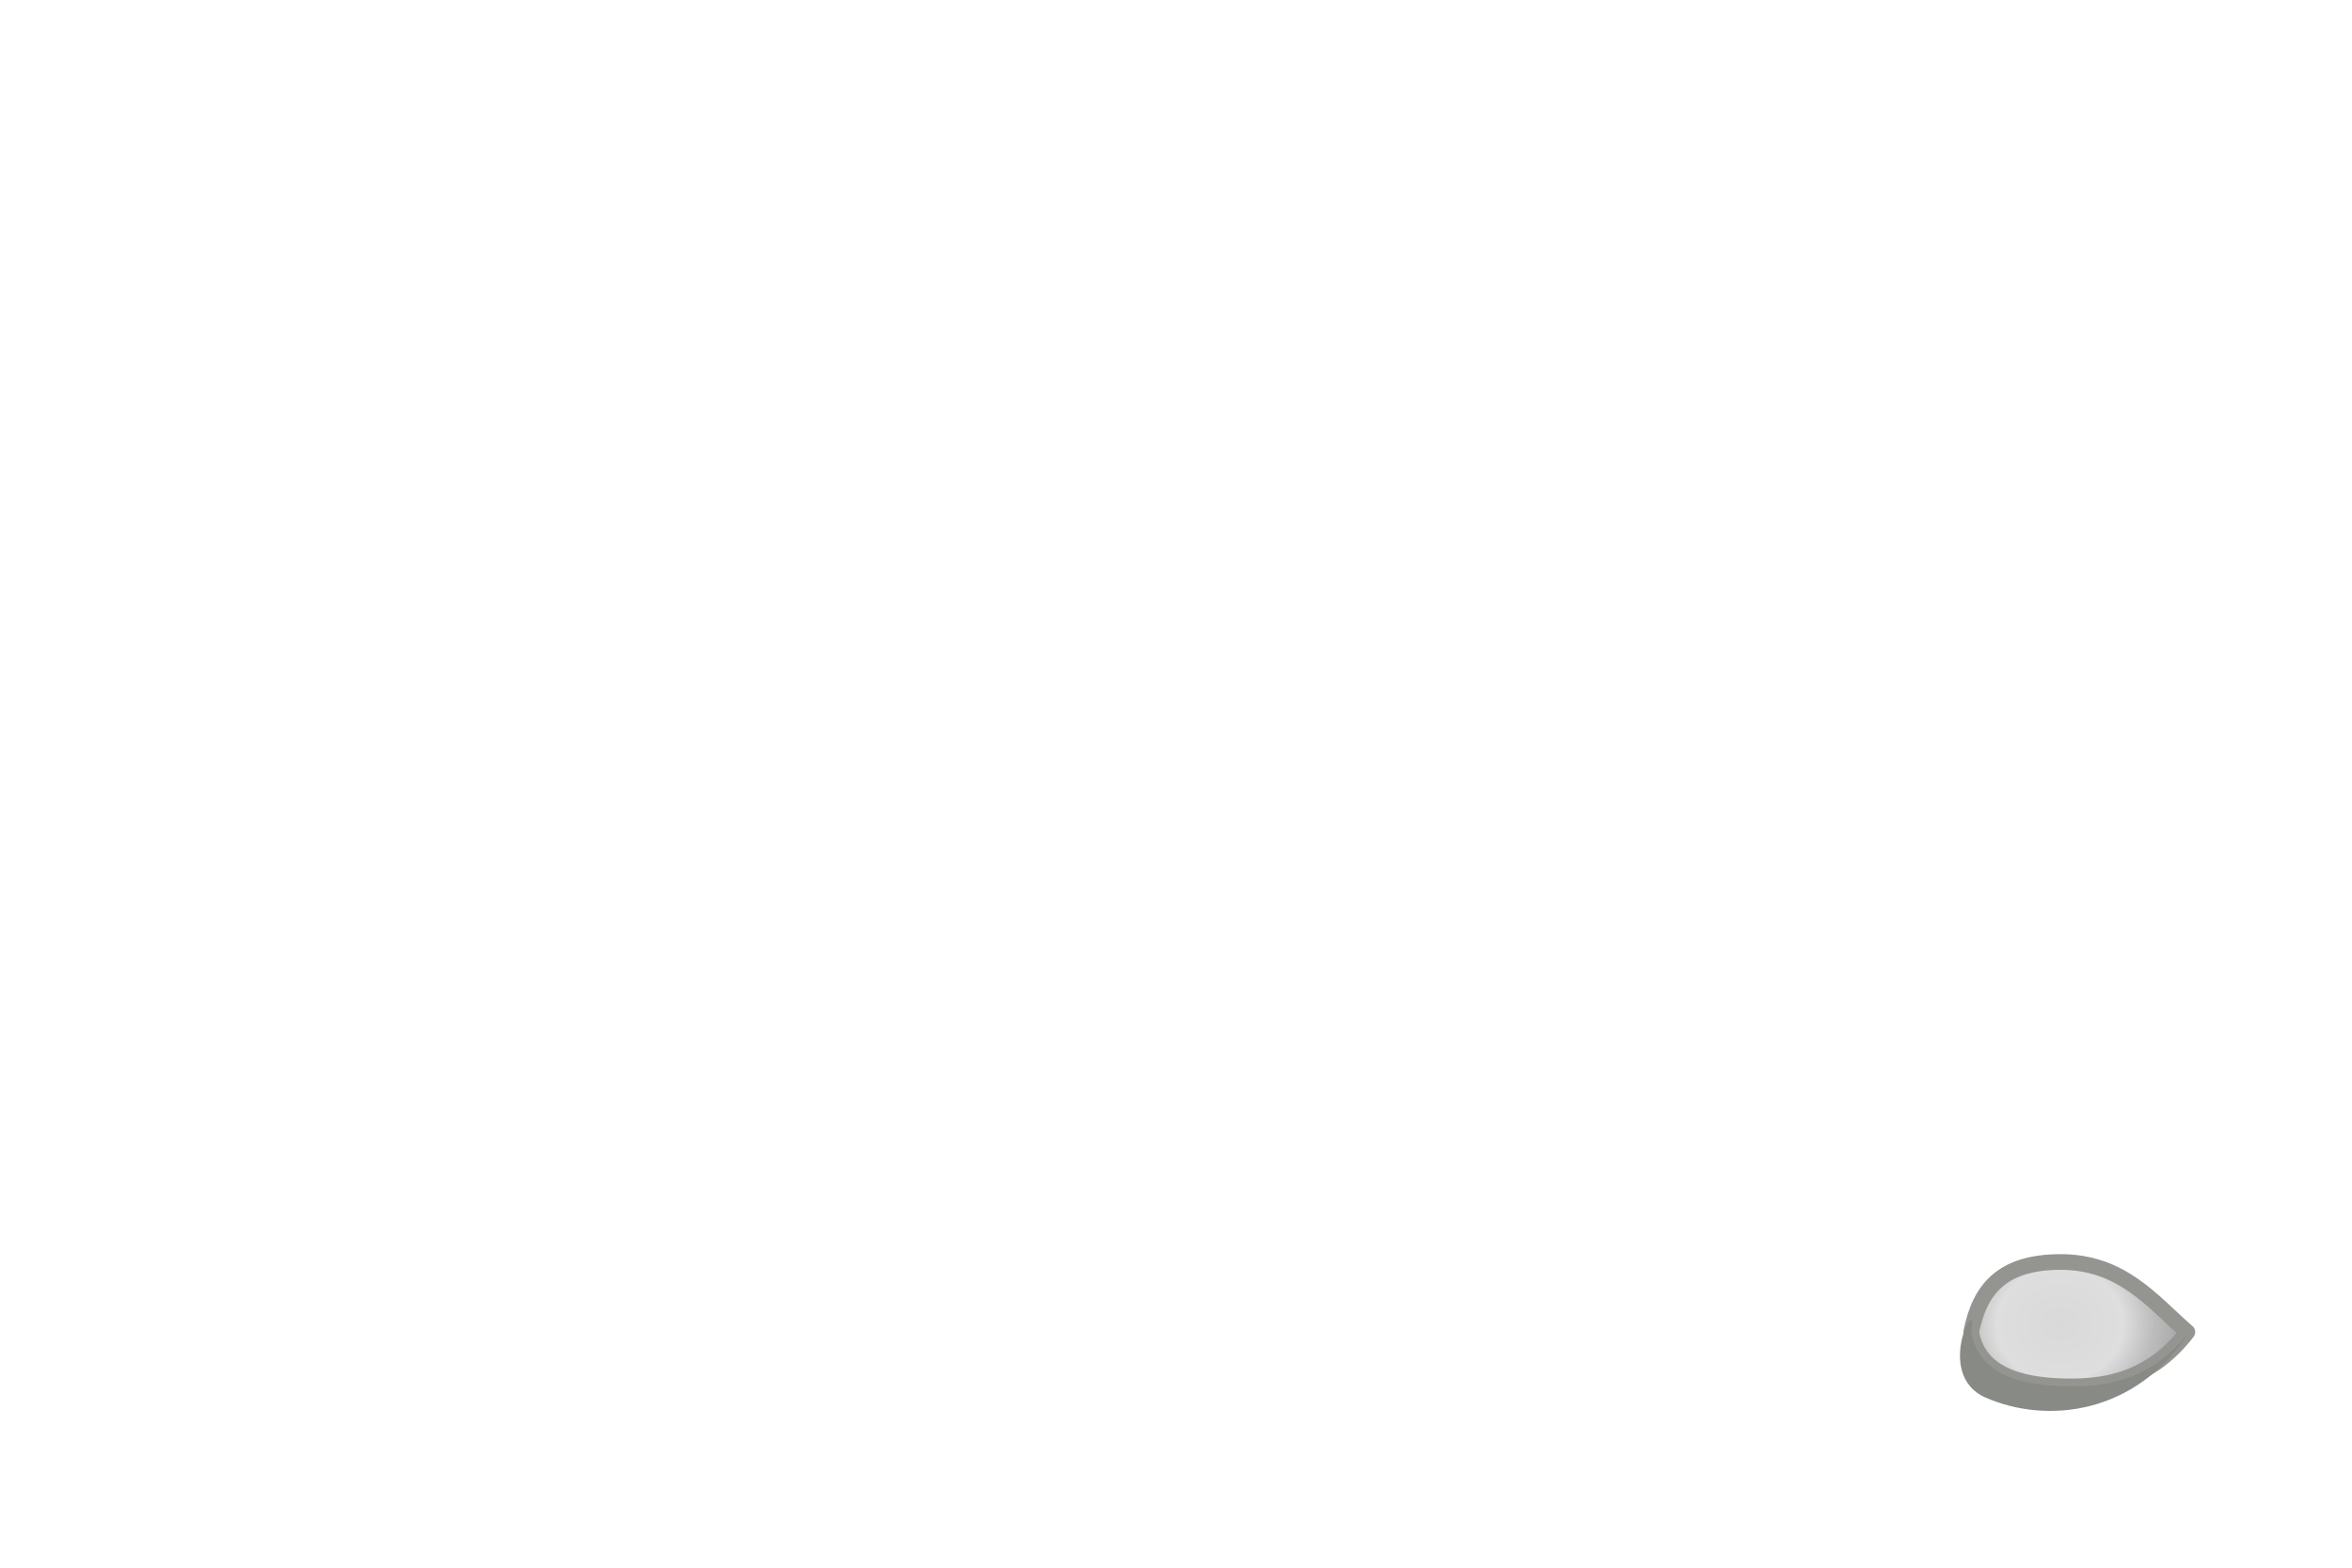
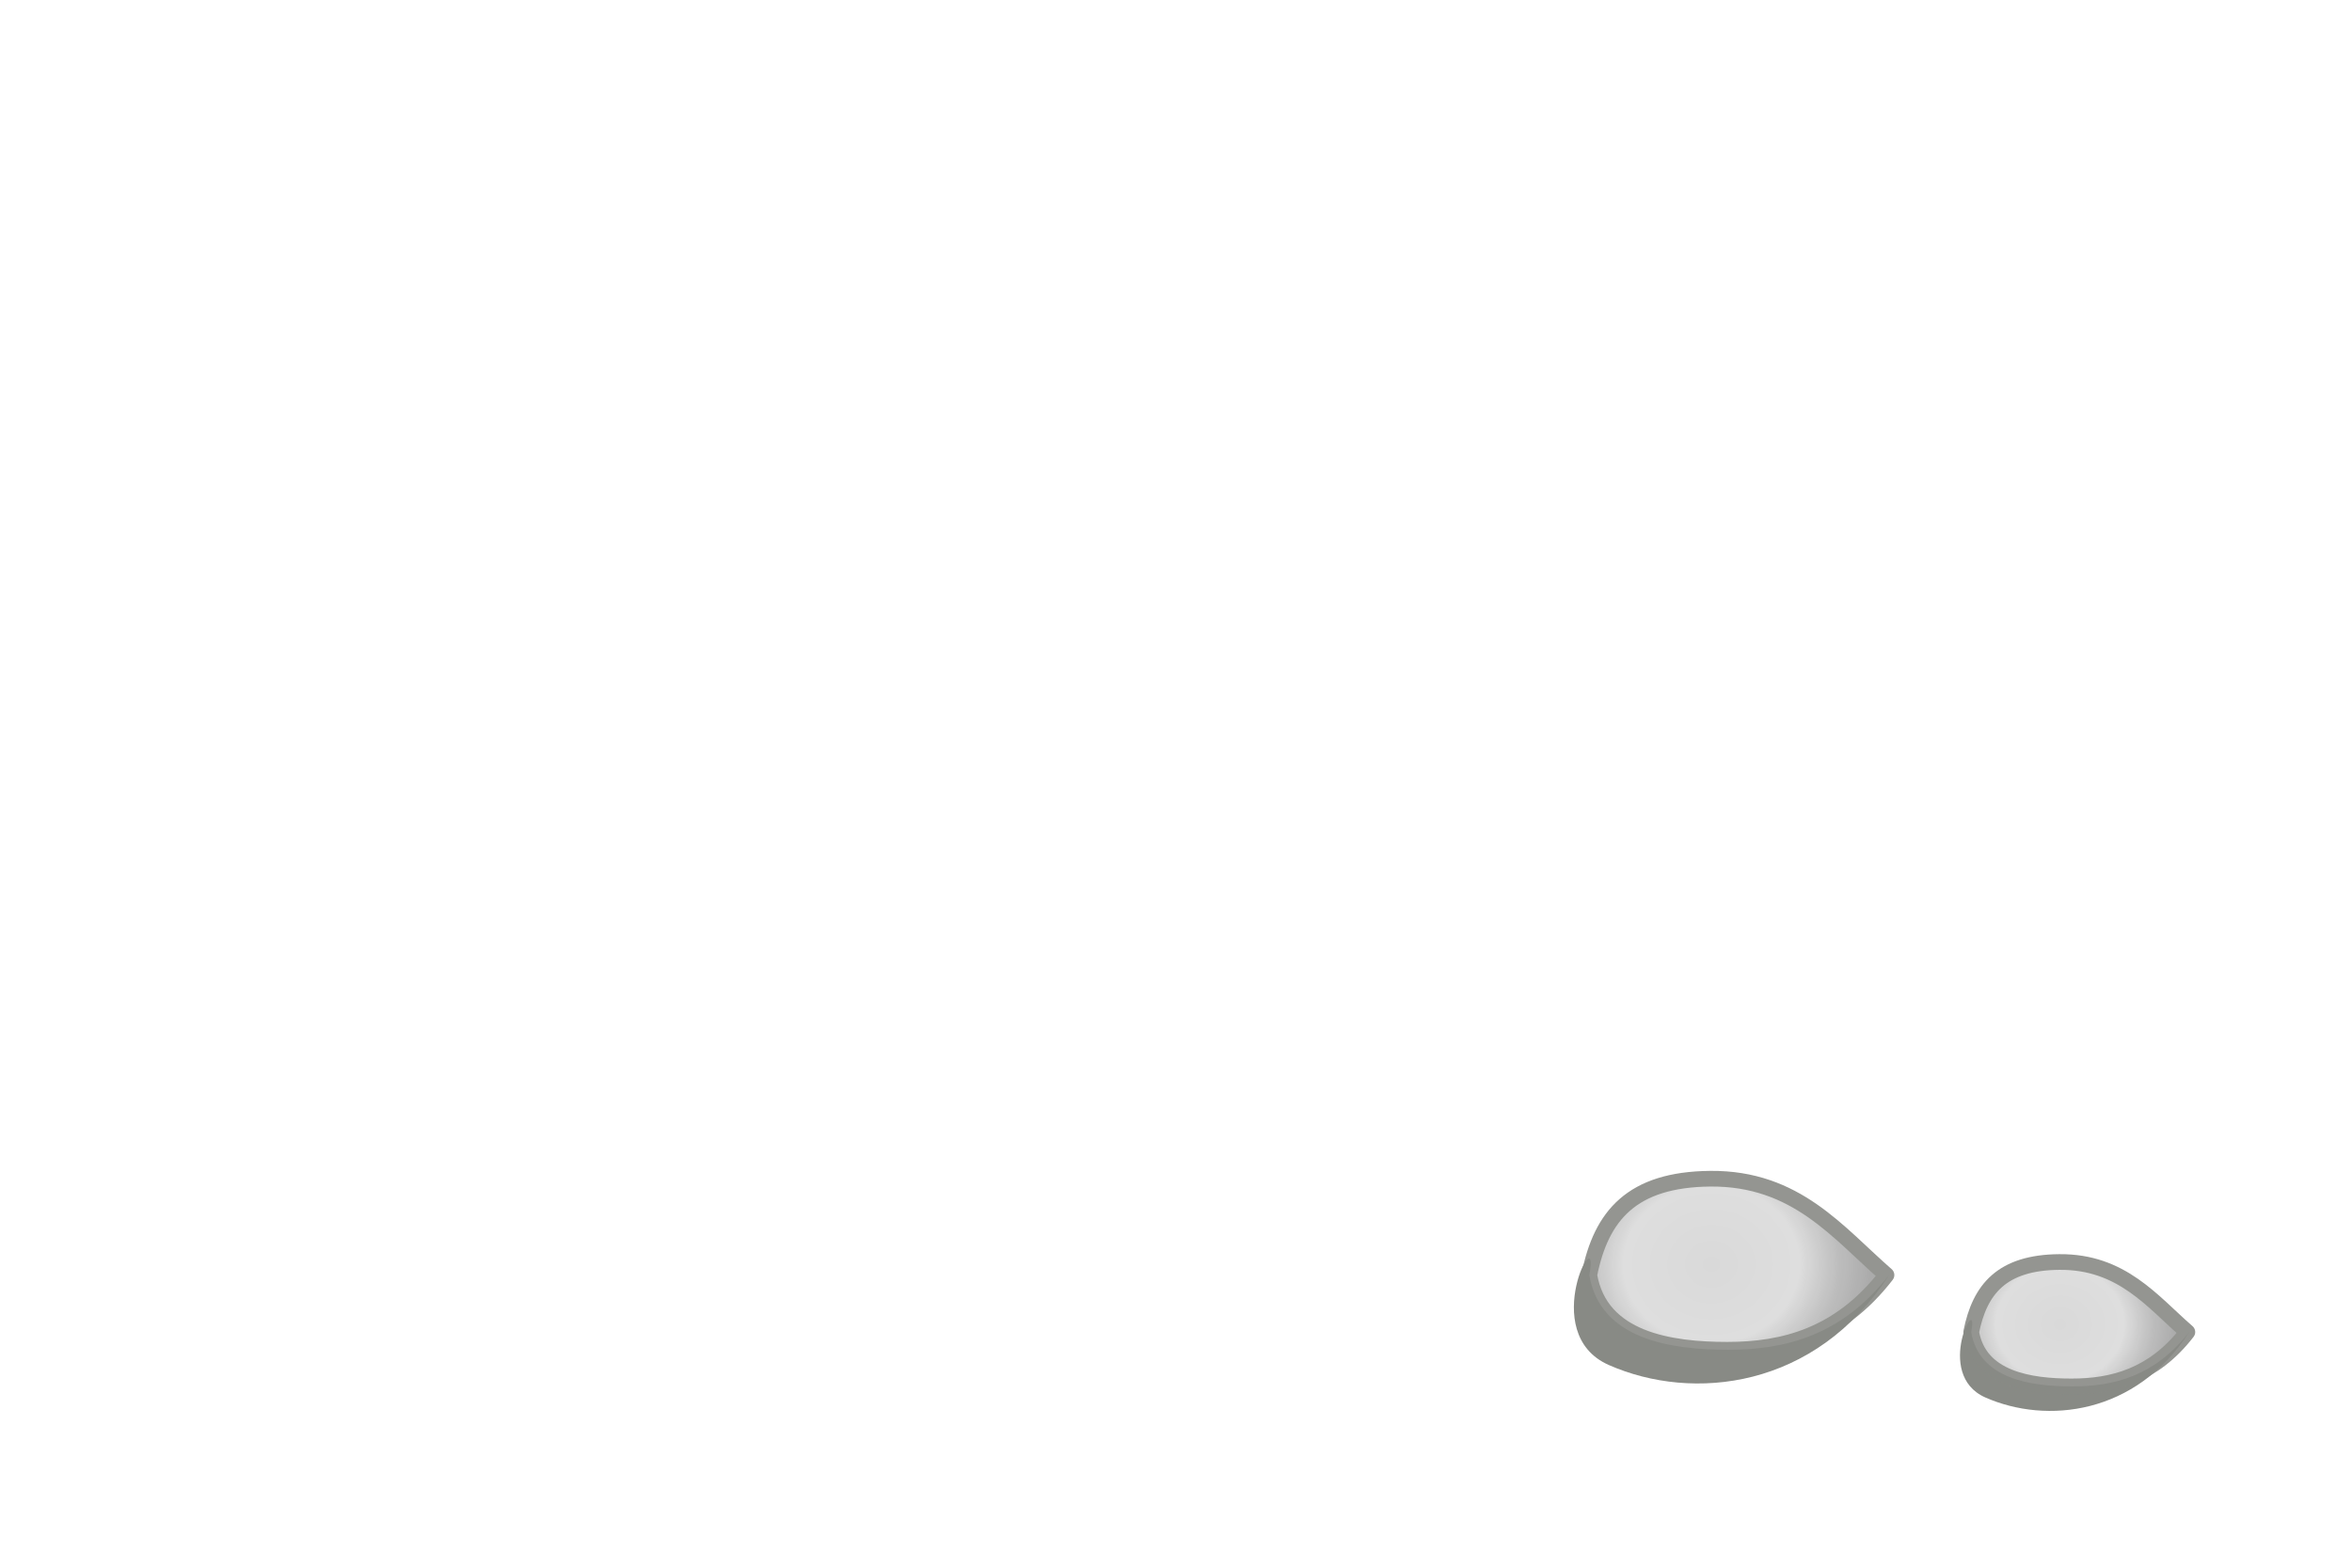
<svg xmlns="http://www.w3.org/2000/svg" xmlns:xlink="http://www.w3.org/1999/xlink" width="150" height="100" id="svg2" version="1.0">
  <defs id="defs4">
    <linearGradient id="linearGradient14313">
      <stop id="stop14315" offset="0" style="stop-color:#d5d5d5;stop-opacity:1;" />
      <stop style="stop-color:#dadada;stop-opacity:1;" offset="0.553" id="stop14317" />
      <stop id="stop14319" offset="0.8" style="stop-color:#b6b6b6;stop-opacity:1;" />
      <stop id="stop14321" offset="1" style="stop-color:#a2a2a2;stop-opacity:1;" />
    </linearGradient>
-     <radialGradient xlink:href="#linearGradient14313" id="radialGradient13889" gradientUnits="userSpaceOnUse" gradientTransform="matrix(0.9845232,-1.8973773e-2,1.6411673e-2,0.8792366,1103.749,1556.354)" cx="11.368" cy="26.534" fx="11.368" fy="26.534" r="7.5" />
-     <linearGradient id="linearGradient9845">
-       <stop style="stop-color:#ffffff;stop-opacity:1;" offset="0" id="stop9847" />
-       <stop style="stop-color:#ffffff;stop-opacity:0.495;" offset="1" id="stop9849" />
-     </linearGradient>
-     <linearGradient id="linearGradient2092">
-       <stop id="stop2094" offset="0" style="stop-color:#fff7b0;stop-opacity:1;" />
-       <stop style="stop-color:#ffec41;stop-opacity:1;" offset="0.21" id="stop2098" />
-       <stop id="stop43205" offset="0.84" style="stop-color:#e2cc00;stop-opacity:1;" />
-       <stop id="stop2100" offset="1" style="stop-color:#c3af00;stop-opacity:1;" />
-     </linearGradient>
-     <linearGradient id="linearGradient12071">
-       <stop style="stop-color:#ffffff;stop-opacity:1;" offset="0" id="stop12073" />
-       <stop style="stop-color:#ffffff;stop-opacity:0;" offset="1" id="stop12075" />
-     </linearGradient>
-     <linearGradient id="linearGradient10672">
-       <stop id="stop10674" offset="0" style="stop-color:#cad0c6;stop-opacity:1;" />
-       <stop style="stop-color:#eaece9;stop-opacity:1;" offset="0.5" id="stop10676" />
-       <stop id="stop10678" offset="1" style="stop-color:#c5cbc0;stop-opacity:1;" />
-     </linearGradient>
-     <linearGradient id="linearGradient10554">
-       <stop style="stop-color:white;stop-opacity:1;" offset="0" id="stop10556" />
-       <stop style="stop-color:white;stop-opacity:0;" offset="1" id="stop10558" />
-     </linearGradient>
-     <linearGradient id="linearGradient124">
-       <stop style="stop-color:#ffffff;stop-opacity:1;" offset="0" id="stop125" />
-       <stop style="stop-color:silver;stop-opacity:1;" offset="1" id="stop126" />
-     </linearGradient>
-     <linearGradient id="linearGradient8773">
-       <stop style="stop-color:black;stop-opacity:0.314" offset="0" id="stop8775" />
-       <stop style="stop-color:black;stop-opacity:0;" offset="1" id="stop8777" />
-     </linearGradient>
-     <linearGradient xlink:href="#linearGradient124" id="linearGradient14467" gradientUnits="userSpaceOnUse" gradientTransform="matrix(0.559542,1.292457,-0.3231142,0.1398855,-29.87156,-250.8204)" x1="253.757" y1="-129.528" x2="252.004" y2="-135.474" />
-     <radialGradient xlink:href="#linearGradient124" id="radialGradient14469" gradientUnits="userSpaceOnUse" gradientTransform="matrix(0.5869533,0,0,0.8448423,-29.87156,-250.8204)" cx="307.751" cy="361.478" fx="307.751" fy="361.478" r="12.51" />
-     <linearGradient xlink:href="#linearGradient10554" id="linearGradient14471" gradientUnits="userSpaceOnUse" gradientTransform="matrix(0.7041896,0,0,0.7041896,-18.40643,-249.4302)" x1="240.906" y1="425.182" x2="248.287" y2="437.966" />
-     <linearGradient xlink:href="#linearGradient124" id="linearGradient14475" gradientUnits="userSpaceOnUse" gradientTransform="matrix(2,0,0,0.5,-20.55174,-11.55357)" x1="253.757" y1="-129.528" x2="252.004" y2="-135.474" />
-     <radialGradient xlink:href="#linearGradient124" id="radialGradient14477" gradientUnits="userSpaceOnUse" gradientTransform="matrix(0.833516,0,0,1.199737,2.4375,-23.45032)" cx="307.751" cy="361.478" fx="307.751" fy="361.478" r="12.51" />
-     <linearGradient xlink:href="#linearGradient10554" id="linearGradient14481" gradientUnits="userSpaceOnUse" gradientTransform="matrix(1.125001,0,0,1.125001,-202.5118,-408.1443)" x1="240.906" y1="425.182" x2="248.287" y2="437.966" />
-     <radialGradient xlink:href="#linearGradient124" id="radialGradient14483" gradientUnits="userSpaceOnUse" gradientTransform="matrix(0.9377063,0,0,1.349705,-220.8283,-410.3653)" cx="307.751" cy="361.478" fx="307.751" fy="361.478" r="12.51" />
-     <linearGradient xlink:href="#linearGradient124" id="linearGradient14485" gradientUnits="userSpaceOnUse" gradientTransform="matrix(0.8939146,2.064807,-0.5162016,0.2234786,-220.8283,-410.3653)" x1="253.757" y1="-129.528" x2="252.004" y2="-135.474" />
-     <radialGradient xlink:href="#linearGradient8773" id="radialGradient14487" gradientUnits="userSpaceOnUse" gradientTransform="matrix(1,0,0,0.234973,0,18.5877)" cx="-57.85" cy="24.297" fx="-58.029" fy="27.013" r="8.088" />
-     <linearGradient xlink:href="#linearGradient10554" id="linearGradient14489" gradientUnits="userSpaceOnUse" gradientTransform="translate(-144.3437,-395.5723)" x1="240.906" y1="425.182" x2="248.287" y2="437.966" />
-     <radialGradient xlink:href="#linearGradient124" id="radialGradient14491" gradientUnits="userSpaceOnUse" gradientTransform="matrix(1.667033,0,0,2.399476,-491.2504,-801.0938)" cx="307.751" cy="361.478" fx="307.751" fy="361.478" r="12.51" />
-     <linearGradient xlink:href="#linearGradient124" id="linearGradient14493" gradientUnits="userSpaceOnUse" gradientTransform="matrix(1.589181,3.670767,-0.9176918,0.3972953,-491.2504,-801.0938)" x1="253.757" y1="-129.528" x2="252.004" y2="-135.474" />
-     <radialGradient xlink:href="#linearGradient8773" id="radialGradient14495" gradientUnits="userSpaceOnUse" gradientTransform="matrix(1,0,0,0.234973,0,18.5877)" cx="-57.85" cy="24.297" fx="-58.029" fy="27.013" r="8.088" />
-     <radialGradient xlink:href="#linearGradient8773" id="radialGradient7954" gradientUnits="userSpaceOnUse" gradientTransform="matrix(1,0,0,0.234973,0,18.5877)" cx="-57.85" cy="24.297" fx="-58.029" fy="27.013" r="8.088" />
-     <linearGradient xlink:href="#linearGradient10554" id="linearGradient7960" gradientUnits="userSpaceOnUse" gradientTransform="matrix(1.333333,0,0,1.333333,-220.1249,-531.7631)" x1="240.906" y1="425.182" x2="248.287" y2="437.966" />
-     <radialGradient xlink:href="#linearGradient124" id="radialGradient7963" gradientUnits="userSpaceOnUse" gradientTransform="matrix(1.111355,0,0,1.599649,-241.8333,-534.3954)" cx="307.751" cy="361.478" fx="307.751" fy="361.478" r="12.51" />
-     <linearGradient xlink:href="#linearGradient124" id="linearGradient7966" gradientUnits="userSpaceOnUse" gradientTransform="matrix(1.059453,2.447176,-0.611794,0.2648633,-241.8333,-534.3954)" x1="253.757" y1="-129.528" x2="252.004" y2="-135.474" />
-     <radialGradient xlink:href="#linearGradient8773" id="radialGradient8746" gradientUnits="userSpaceOnUse" gradientTransform="matrix(1,0,0,0.234973,0,18.5877)" cx="-57.85" cy="24.297" fx="-58.029" fy="27.013" r="8.088" />
-     <linearGradient xlink:href="#linearGradient124" id="linearGradient8748" gradientUnits="userSpaceOnUse" gradientTransform="matrix(1.059453,2.447176,-0.611794,0.2648633,-241.8333,-534.3954)" x1="253.757" y1="-129.528" x2="252.004" y2="-135.474" />
-     <radialGradient xlink:href="#linearGradient124" id="radialGradient8750" gradientUnits="userSpaceOnUse" gradientTransform="matrix(1.111355,0,0,1.599649,-241.8333,-534.3954)" cx="307.751" cy="361.478" fx="307.751" fy="361.478" r="12.51" />
-     <linearGradient xlink:href="#linearGradient10554" id="linearGradient8752" gradientUnits="userSpaceOnUse" gradientTransform="matrix(1.333333,0,0,1.333333,-220.1249,-531.7631)" x1="240.906" y1="425.182" x2="248.287" y2="437.966" />
-     <linearGradient xlink:href="#linearGradient10554" id="linearGradient8755" gradientUnits="userSpaceOnUse" gradientTransform="matrix(1.333333,0,0,1.333333,-220.1248,-531.6097)" x1="240.906" y1="425.182" x2="248.287" y2="437.966" />
-     <radialGradient xlink:href="#linearGradient124" id="radialGradient8758" gradientUnits="userSpaceOnUse" gradientTransform="matrix(1.111355,0,0,1.599649,-241.8332,-534.242)" cx="307.751" cy="361.478" fx="307.751" fy="361.478" r="12.51" />
-     <linearGradient xlink:href="#linearGradient124" id="linearGradient8761" gradientUnits="userSpaceOnUse" gradientTransform="matrix(1.059453,2.447176,-0.611794,0.2648633,-241.8332,-534.242)" x1="253.757" y1="-129.528" x2="252.004" y2="-135.474" />
-     <linearGradient xlink:href="#linearGradient124" id="linearGradient8771" gradientUnits="userSpaceOnUse" gradientTransform="matrix(1.059453,2.447176,-0.611794,0.2648633,-241.8332,-534.242)" x1="253.757" y1="-129.528" x2="252.004" y2="-135.474" />
-     <radialGradient xlink:href="#linearGradient124" id="radialGradient8773" gradientUnits="userSpaceOnUse" gradientTransform="matrix(1.111355,0,0,1.599649,-241.8332,-534.242)" cx="307.751" cy="361.478" fx="307.751" fy="361.478" r="12.51" />
-     <linearGradient xlink:href="#linearGradient10554" id="linearGradient8775" gradientUnits="userSpaceOnUse" gradientTransform="matrix(1.333333,0,0,1.333333,-220.1248,-531.6097)" x1="240.906" y1="425.182" x2="248.287" y2="437.966" />
-     <linearGradient xlink:href="#linearGradient10554" id="linearGradient8778" gradientUnits="userSpaceOnUse" gradientTransform="matrix(1.333333,0,0,1.333333,-220.3124,-531.6097)" x1="240.906" y1="425.182" x2="248.287" y2="437.966" />
-     <radialGradient xlink:href="#linearGradient124" id="radialGradient8781" gradientUnits="userSpaceOnUse" gradientTransform="matrix(1.111355,0,0,1.599649,-242.0208,-534.242)" cx="307.751" cy="361.478" fx="307.751" fy="361.478" r="12.51" />
-     <linearGradient xlink:href="#linearGradient124" id="linearGradient8784" gradientUnits="userSpaceOnUse" gradientTransform="matrix(1.059453,2.447176,-0.611794,0.2648633,-242.0208,-534.242)" x1="253.757" y1="-129.528" x2="252.004" y2="-135.474" />
-     <linearGradient xlink:href="#linearGradient124" id="linearGradient8832" gradientUnits="userSpaceOnUse" gradientTransform="matrix(1.589181,3.670767,-0.9176918,0.3972953,-491.2504,-801.0938)" x1="253.757" y1="-129.528" x2="252.004" y2="-135.474" />
-     <radialGradient xlink:href="#linearGradient124" id="radialGradient8834" gradientUnits="userSpaceOnUse" gradientTransform="matrix(1.667033,0,0,2.399476,-491.2504,-801.0938)" cx="307.751" cy="361.478" fx="307.751" fy="361.478" r="12.51" />
-     <linearGradient xlink:href="#linearGradient10554" id="linearGradient8836" gradientUnits="userSpaceOnUse" gradientTransform="translate(-144.3437,-395.5723)" x1="240.906" y1="425.182" x2="248.287" y2="437.966" />
-     <linearGradient xlink:href="#linearGradient124" id="linearGradient8840" gradientUnits="userSpaceOnUse" gradientTransform="matrix(1.059453,2.447176,-0.611794,0.2648633,-242.0208,-534.242)" x1="253.757" y1="-129.528" x2="252.004" y2="-135.474" />
-     <radialGradient xlink:href="#linearGradient124" id="radialGradient8842" gradientUnits="userSpaceOnUse" gradientTransform="matrix(1.111355,0,0,1.599649,-242.0208,-534.242)" cx="307.751" cy="361.478" fx="307.751" fy="361.478" r="12.51" />
-     <linearGradient xlink:href="#linearGradient10554" id="linearGradient8844" gradientUnits="userSpaceOnUse" gradientTransform="matrix(1.333333,0,0,1.333333,-220.3124,-531.6097)" x1="240.906" y1="425.182" x2="248.287" y2="437.966" />
-     <linearGradient xlink:href="#linearGradient9845" id="linearGradient13842" gradientUnits="userSpaceOnUse" gradientTransform="matrix(0.2119237,0,0,0.2489726,128.917,78.6745)" x1="10.907" y1="25.002" x2="30.875" y2="36.127" />
-     <linearGradient xlink:href="#linearGradient12071" id="linearGradient13845" gradientUnits="userSpaceOnUse" gradientTransform="matrix(0.9999999,0,0,0.2052368,120,78.4848)" x1="11.5" y1="20.58" x2="11.779" y2="14.26" />
-     <linearGradient xlink:href="#linearGradient2092" id="linearGradient13848" gradientUnits="userSpaceOnUse" gradientTransform="matrix(0.2503422,0,0,0.3116539,128.1125,76.3112)" x1="6.727" y1="32.162" x2="40.938" y2="32.162" />
-     <linearGradient xlink:href="#linearGradient12071" id="linearGradient13851" gradientUnits="userSpaceOnUse" gradientTransform="matrix(0.5684536,0,0,0.2215573,119.747,78.1453)" x1="14.218" y1="6.88" x2="17.859" y2="3.957" />
-     <linearGradient xlink:href="#linearGradient10672" id="linearGradient13854" gradientUnits="userSpaceOnUse" gradientTransform="matrix(0.2784349,0,0,0.2809058,122.2961,76.6251)" x1="16.894" y1="1.335" x2="24.077" y2="19.134" />
    <radialGradient xlink:href="#linearGradient14313" id="radialGradient15234" gradientUnits="userSpaceOnUse" gradientTransform="matrix(0.9845232,-1.8973773e-2,1.6411673e-2,0.8792366,119.7485,61.3536)" cx="11.368" cy="26.534" fx="11.368" fy="26.534" r="7.5" />
+     <radialGradient xlink:href="#linearGradient14313" id="radialGradient8912" gradientUnits="userSpaceOnUse" gradientTransform="matrix(1.353719,-2.6088938e-2,2.256605e-2,1.20895,93.15419,48.8612)" cx="11.368" cy="26.534" fx="11.368" fy="26.534" r="7.5" />
  </defs>
  <g id="layer3" style="display:inline">
-     <path style="fill:#888a85;fill-opacity:1;fill-rule:evenodd;stroke:none;stroke-width:1;stroke-linecap:butt;stroke-linejoin:miter;marker:none;marker-start:none;marker-mid:none;marker-end:none;stroke-miterlimit:4;stroke-dasharray:none;stroke-dashoffset:0.6;stroke-opacity:1;visibility:visible;display:inline;overflow:visible;enable-background:accumulate" d="M 139.617,84.969 C 137.433,87.776 134.807,88.436 132.169,88.436 C 129.532,88.436 126.225,87.98 125.714,84.969 C 126.268,82.216 123.252,87.659 126.622,89.144 C 130.518,90.861 136.218,90.247 139.617,84.969 z" id="path13696" />
-     <path id="path13699" d="M 139.5,84.969 C 137.334,87.776 134.73,88.436 132.115,88.436 C 129.5,88.436 126.221,87.98 125.714,84.969 C 126.264,82.216 127.684,80.532 131.331,80.501 C 135.317,80.466 137.253,83.012 139.5,84.969 z" style="opacity:0.9;fill:url(#radialGradient15234);fill-opacity:1;fill-rule:evenodd;stroke:#888a85;stroke-width:1;stroke-linecap:butt;stroke-linejoin:round;marker:none;marker-start:none;marker-mid:none;marker-end:none;stroke-miterlimit:4;stroke-dasharray:none;stroke-dashoffset:0.702;stroke-opacity:1;visibility:visible;display:inline;overflow:visible;enable-background:accumulate" />
+     <path style="opacity:0.9;fill:url(#radialGradient8912);fill-opacity:1;fill-rule:evenodd;stroke:#888a85;stroke-width:1;stroke-linecap:butt;stroke-linejoin:round;marker:none;marker-start:none;marker-mid:none;marker-end:none;stroke-miterlimit:4;stroke-dasharray:none;stroke-dashoffset:0.702;stroke-opacity:1;visibility:visible;display:inline;overflow:visible;enable-background:accumulate" d="M 120.312,81.333 C 117.335,85.192 113.754,86.099 110.158,86.099 C 106.562,86.099 102.053,85.472 101.357,81.333 C 102.113,77.547 104.065,75.231 109.081,75.188 C 114.561,75.141 117.223,78.642 120.312,81.333 z" id="path8908" />
+     <path id="path8906" d="M 120.474,81.333 C 117.471,85.192 113.859,86.099 110.233,86.099 C 106.606,86.099 102.06,85.472 101.357,81.333 C 102.119,77.547 97.972,85.031 102.606,87.073 C 107.963,89.434 115.799,88.59 120.474,81.333 z" style="fill:#888a85;fill-opacity:1;fill-rule:evenodd;stroke:none;stroke-width:1;stroke-linecap:butt;stroke-linejoin:miter;marker:none;marker-start:none;marker-mid:none;marker-end:none;stroke-miterlimit:4;stroke-dasharray:none;stroke-dashoffset:0.6;stroke-opacity:1;visibility:visible;display:inline;overflow:visible;enable-background:accumulate" />
+     <path style="display:inline;fill:#888a85;fill-opacity:1;fill-rule:evenodd;stroke:none;stroke-width:1;stroke-linecap:butt;stroke-linejoin:miter;marker:none;marker-start:none;marker-mid:none;marker-end:none;stroke-miterlimit:4;stroke-dasharray:none;stroke-dashoffset:0.6;stroke-opacity:1;visibility:visible;overflow:visible;enable-background:accumulate" d="M 139.617,84.969 C 137.433,87.776 134.807,88.436 132.169,88.436 C 129.532,88.436 126.225,87.98 125.714,84.969 C 126.268,82.216 123.252,87.659 126.622,89.144 C 130.518,90.861 136.218,90.247 139.617,84.969 z" id="path13696" />
+     <path id="path13699" d="M 139.5,84.969 C 137.334,87.776 134.73,88.436 132.115,88.436 C 129.5,88.436 126.221,87.98 125.714,84.969 C 126.264,82.216 127.684,80.532 131.331,80.501 C 135.317,80.466 137.253,83.012 139.5,84.969 z" style="display:inline;opacity:0.9;fill:url(#radialGradient15234);fill-opacity:1;fill-rule:evenodd;stroke:#888a85;stroke-width:1;stroke-linecap:butt;stroke-linejoin:round;marker:none;marker-start:none;marker-mid:none;marker-end:none;stroke-miterlimit:4;stroke-dasharray:none;stroke-dashoffset:0.702;stroke-opacity:1;visibility:visible;overflow:visible;enable-background:accumulate" />
    <g id="layer4" style="display:none">
      <rect y="76" x="124" height="16" width="16" id="rect14403" style="fill:#000000;fill-opacity:0.502;fill-rule:evenodd;stroke:none;stroke-width:3.775;stroke-linecap:round;stroke-linejoin:round;stroke-miterlimit:4;stroke-dashoffset:0;stroke-opacity:1;display:inline" />
+       <rect y="68" x="98" height="24" width="24" id="rect8894" style="fill:#000000;fill-opacity:0.502;fill-rule:evenodd;stroke:none;stroke-width:3.775;stroke-linecap:round;stroke-linejoin:round;stroke-miterlimit:4;stroke-dashoffset:0;stroke-opacity:1;display:inline" />
+       <rect style="fill:#000000;fill-opacity:0.502;fill-rule:evenodd;stroke:none;stroke-width:3.775;stroke-linecap:round;stroke-linejoin:round;stroke-miterlimit:4;stroke-dashoffset:0;stroke-opacity:1;display:inline" id="rect8892" width="22" height="22" x="99" y="69" />
    </g>
  </g>
</svg>
